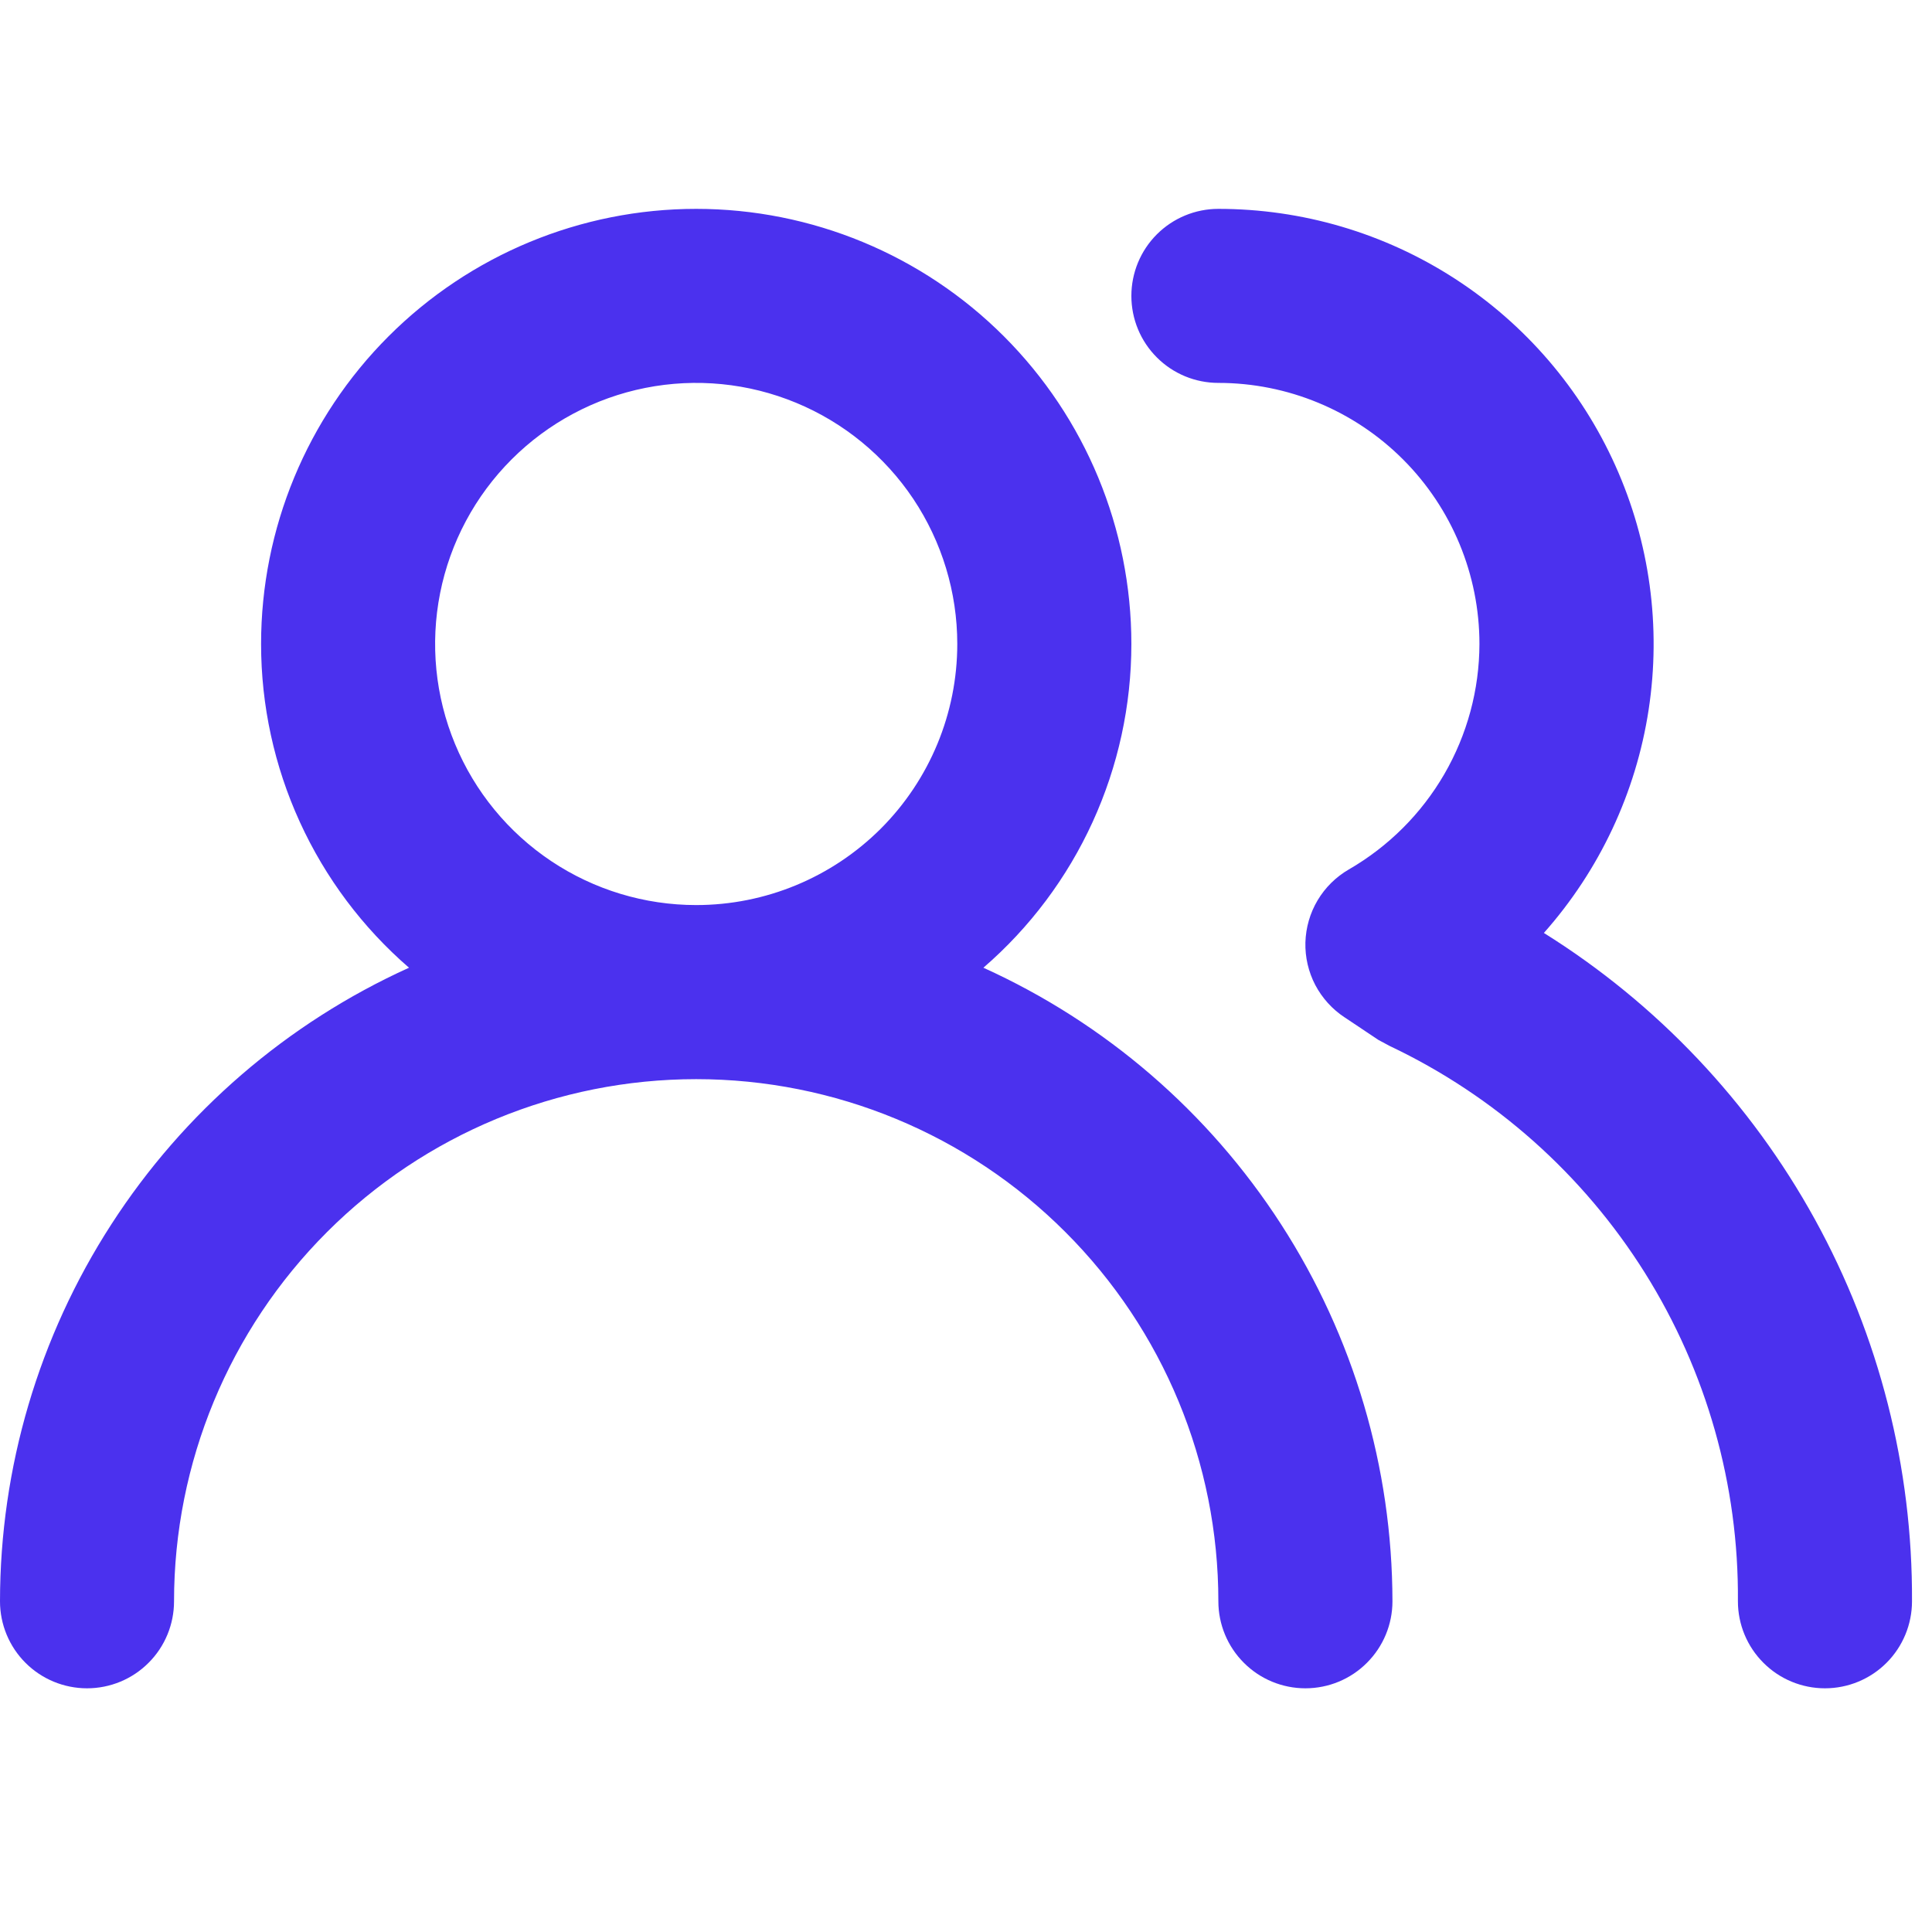
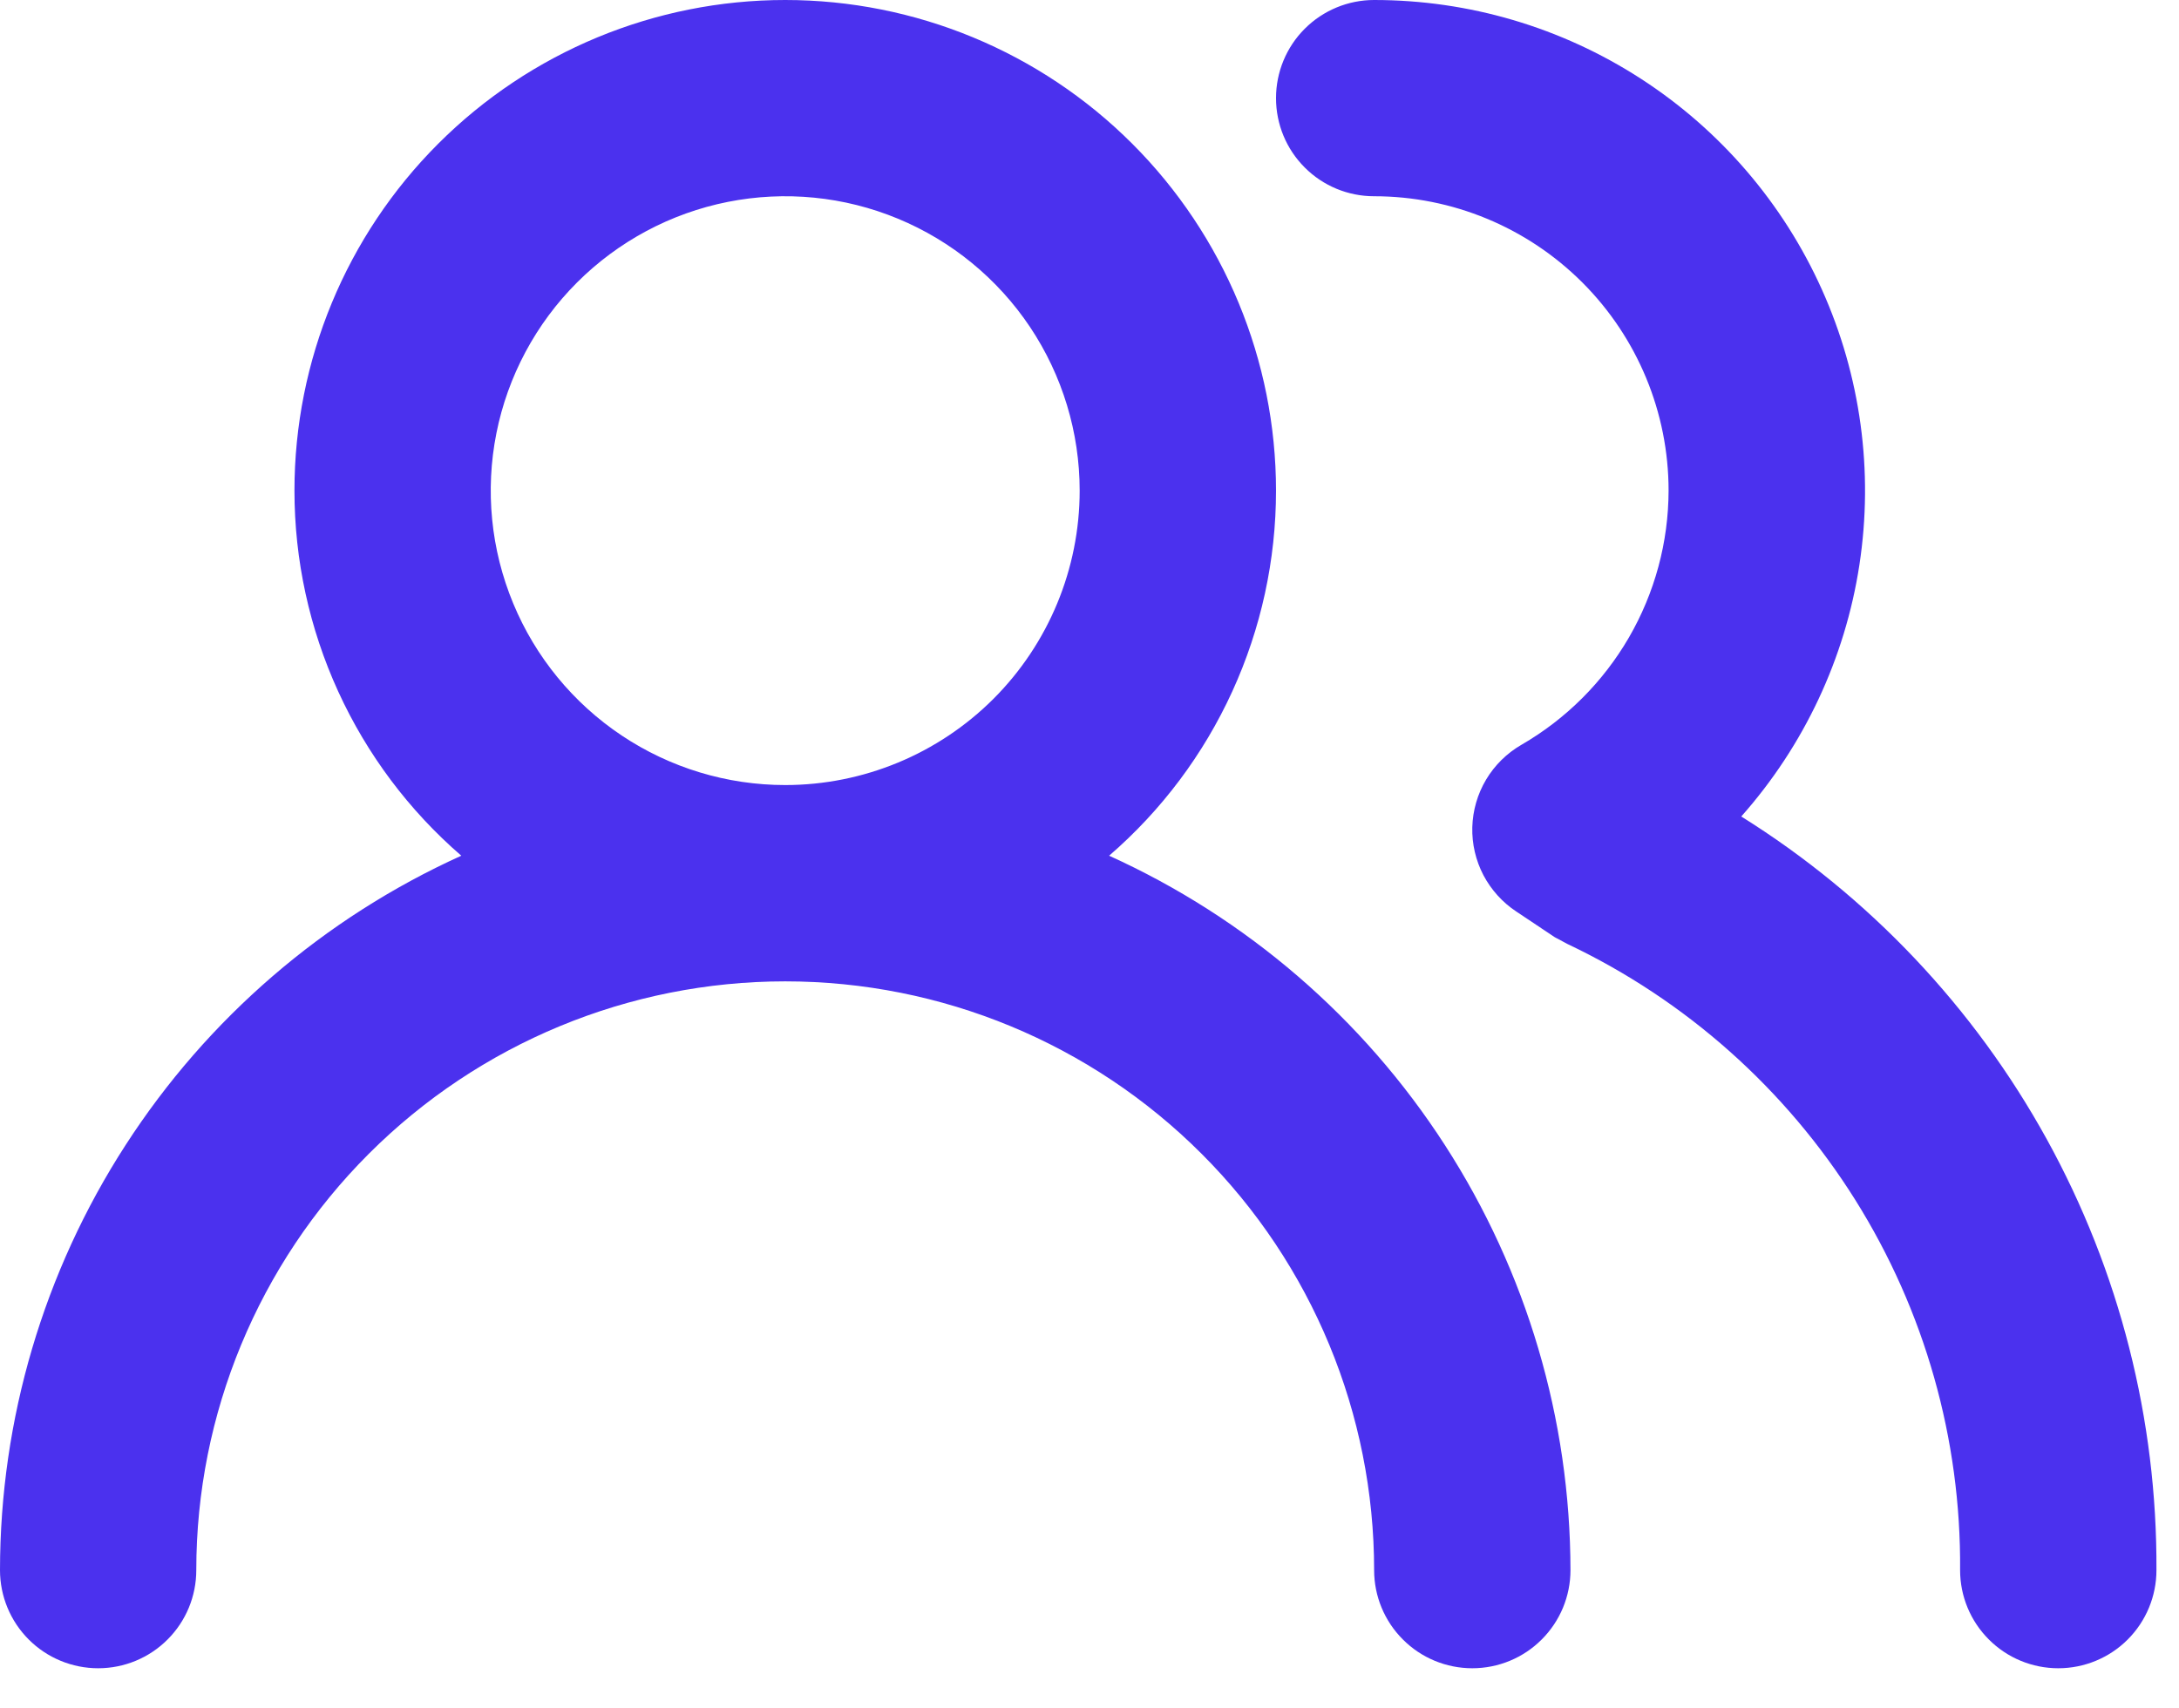
- <svg xmlns="http://www.w3.org/2000/svg" width="20" height="20" viewBox="0 0 37 29" fill="none">
+ <svg xmlns="http://www.w3.org/2000/svg" width="37" height="29" viewBox="0 0 37 29" fill="none">
  <path d="M18.833 14.533C19.723 13.764 20.436 12.812 20.925 11.742C21.414 10.672 21.667 9.51 21.667 8.333C21.667 6.123 20.789 4.004 19.226 2.441C17.663 0.878 15.543 -7.33121e-06 13.333 -7.33121e-06C11.123 -7.33121e-06 9.004 0.878 7.441 2.441C5.878 4.004 5 6.123 5 8.333C5 9.51 5.253 10.672 5.742 11.742C6.231 12.812 6.944 13.764 7.833 14.533C5.5 15.59 3.521 17.296 2.132 19.448C0.742 21.599 0.002 24.105 0 26.667C0 27.109 0.176 27.533 0.488 27.845C0.801 28.158 1.225 28.333 1.667 28.333C2.109 28.333 2.533 28.158 2.845 27.845C3.158 27.533 3.333 27.109 3.333 26.667C3.333 24.015 4.387 21.471 6.262 19.596C8.138 17.72 10.681 16.667 13.333 16.667C15.986 16.667 18.529 17.72 20.404 19.596C22.28 21.471 23.333 24.015 23.333 26.667C23.333 27.109 23.509 27.533 23.822 27.845C24.134 28.158 24.558 28.333 25 28.333C25.442 28.333 25.866 28.158 26.178 27.845C26.491 27.533 26.667 27.109 26.667 26.667C26.664 24.105 25.924 21.599 24.535 19.448C23.146 17.296 21.166 15.59 18.833 14.533ZM13.333 13.333C12.344 13.333 11.378 13.04 10.556 12.491C9.733 11.941 9.092 11.16 8.714 10.247C8.335 9.333 8.236 8.328 8.429 7.358C8.622 6.388 9.099 5.497 9.798 4.798C10.497 4.099 11.388 3.622 12.358 3.429C13.328 3.236 14.333 3.335 15.247 3.714C16.16 4.092 16.941 4.733 17.491 5.555C18.04 6.378 18.333 7.344 18.333 8.333C18.333 9.659 17.806 10.931 16.869 11.869C15.931 12.806 14.659 13.333 13.333 13.333ZM29.567 13.867C30.633 12.665 31.33 11.182 31.573 9.594C31.816 8.006 31.595 6.382 30.936 4.917C30.278 3.452 29.21 2.208 27.861 1.336C26.512 0.463 24.94 -0 23.333 -7.33121e-06C22.891 -7.33121e-06 22.467 0.176 22.155 0.488C21.842 0.801 21.667 1.225 21.667 1.667C21.667 2.109 21.842 2.533 22.155 2.845C22.467 3.158 22.891 3.333 23.333 3.333C24.659 3.333 25.931 3.86 26.869 4.798C27.806 5.735 28.333 7.007 28.333 8.333C28.331 9.209 28.099 10.068 27.66 10.826C27.221 11.583 26.591 12.212 25.833 12.65C25.586 12.793 25.38 12.996 25.234 13.241C25.088 13.486 25.008 13.765 25 14.05C24.993 14.333 25.058 14.613 25.189 14.864C25.321 15.114 25.514 15.328 25.75 15.483L26.4 15.917L26.617 16.033C28.626 16.986 30.32 18.493 31.502 20.377C32.683 22.261 33.301 24.443 33.283 26.667C33.283 27.109 33.459 27.533 33.772 27.845C34.084 28.158 34.508 28.333 34.95 28.333C35.392 28.333 35.816 28.158 36.129 27.845C36.441 27.533 36.617 27.109 36.617 26.667C36.63 24.109 35.99 21.59 34.756 19.35C33.522 17.11 31.736 15.222 29.567 13.867Z" fill="#4B31EE" />
</svg>
